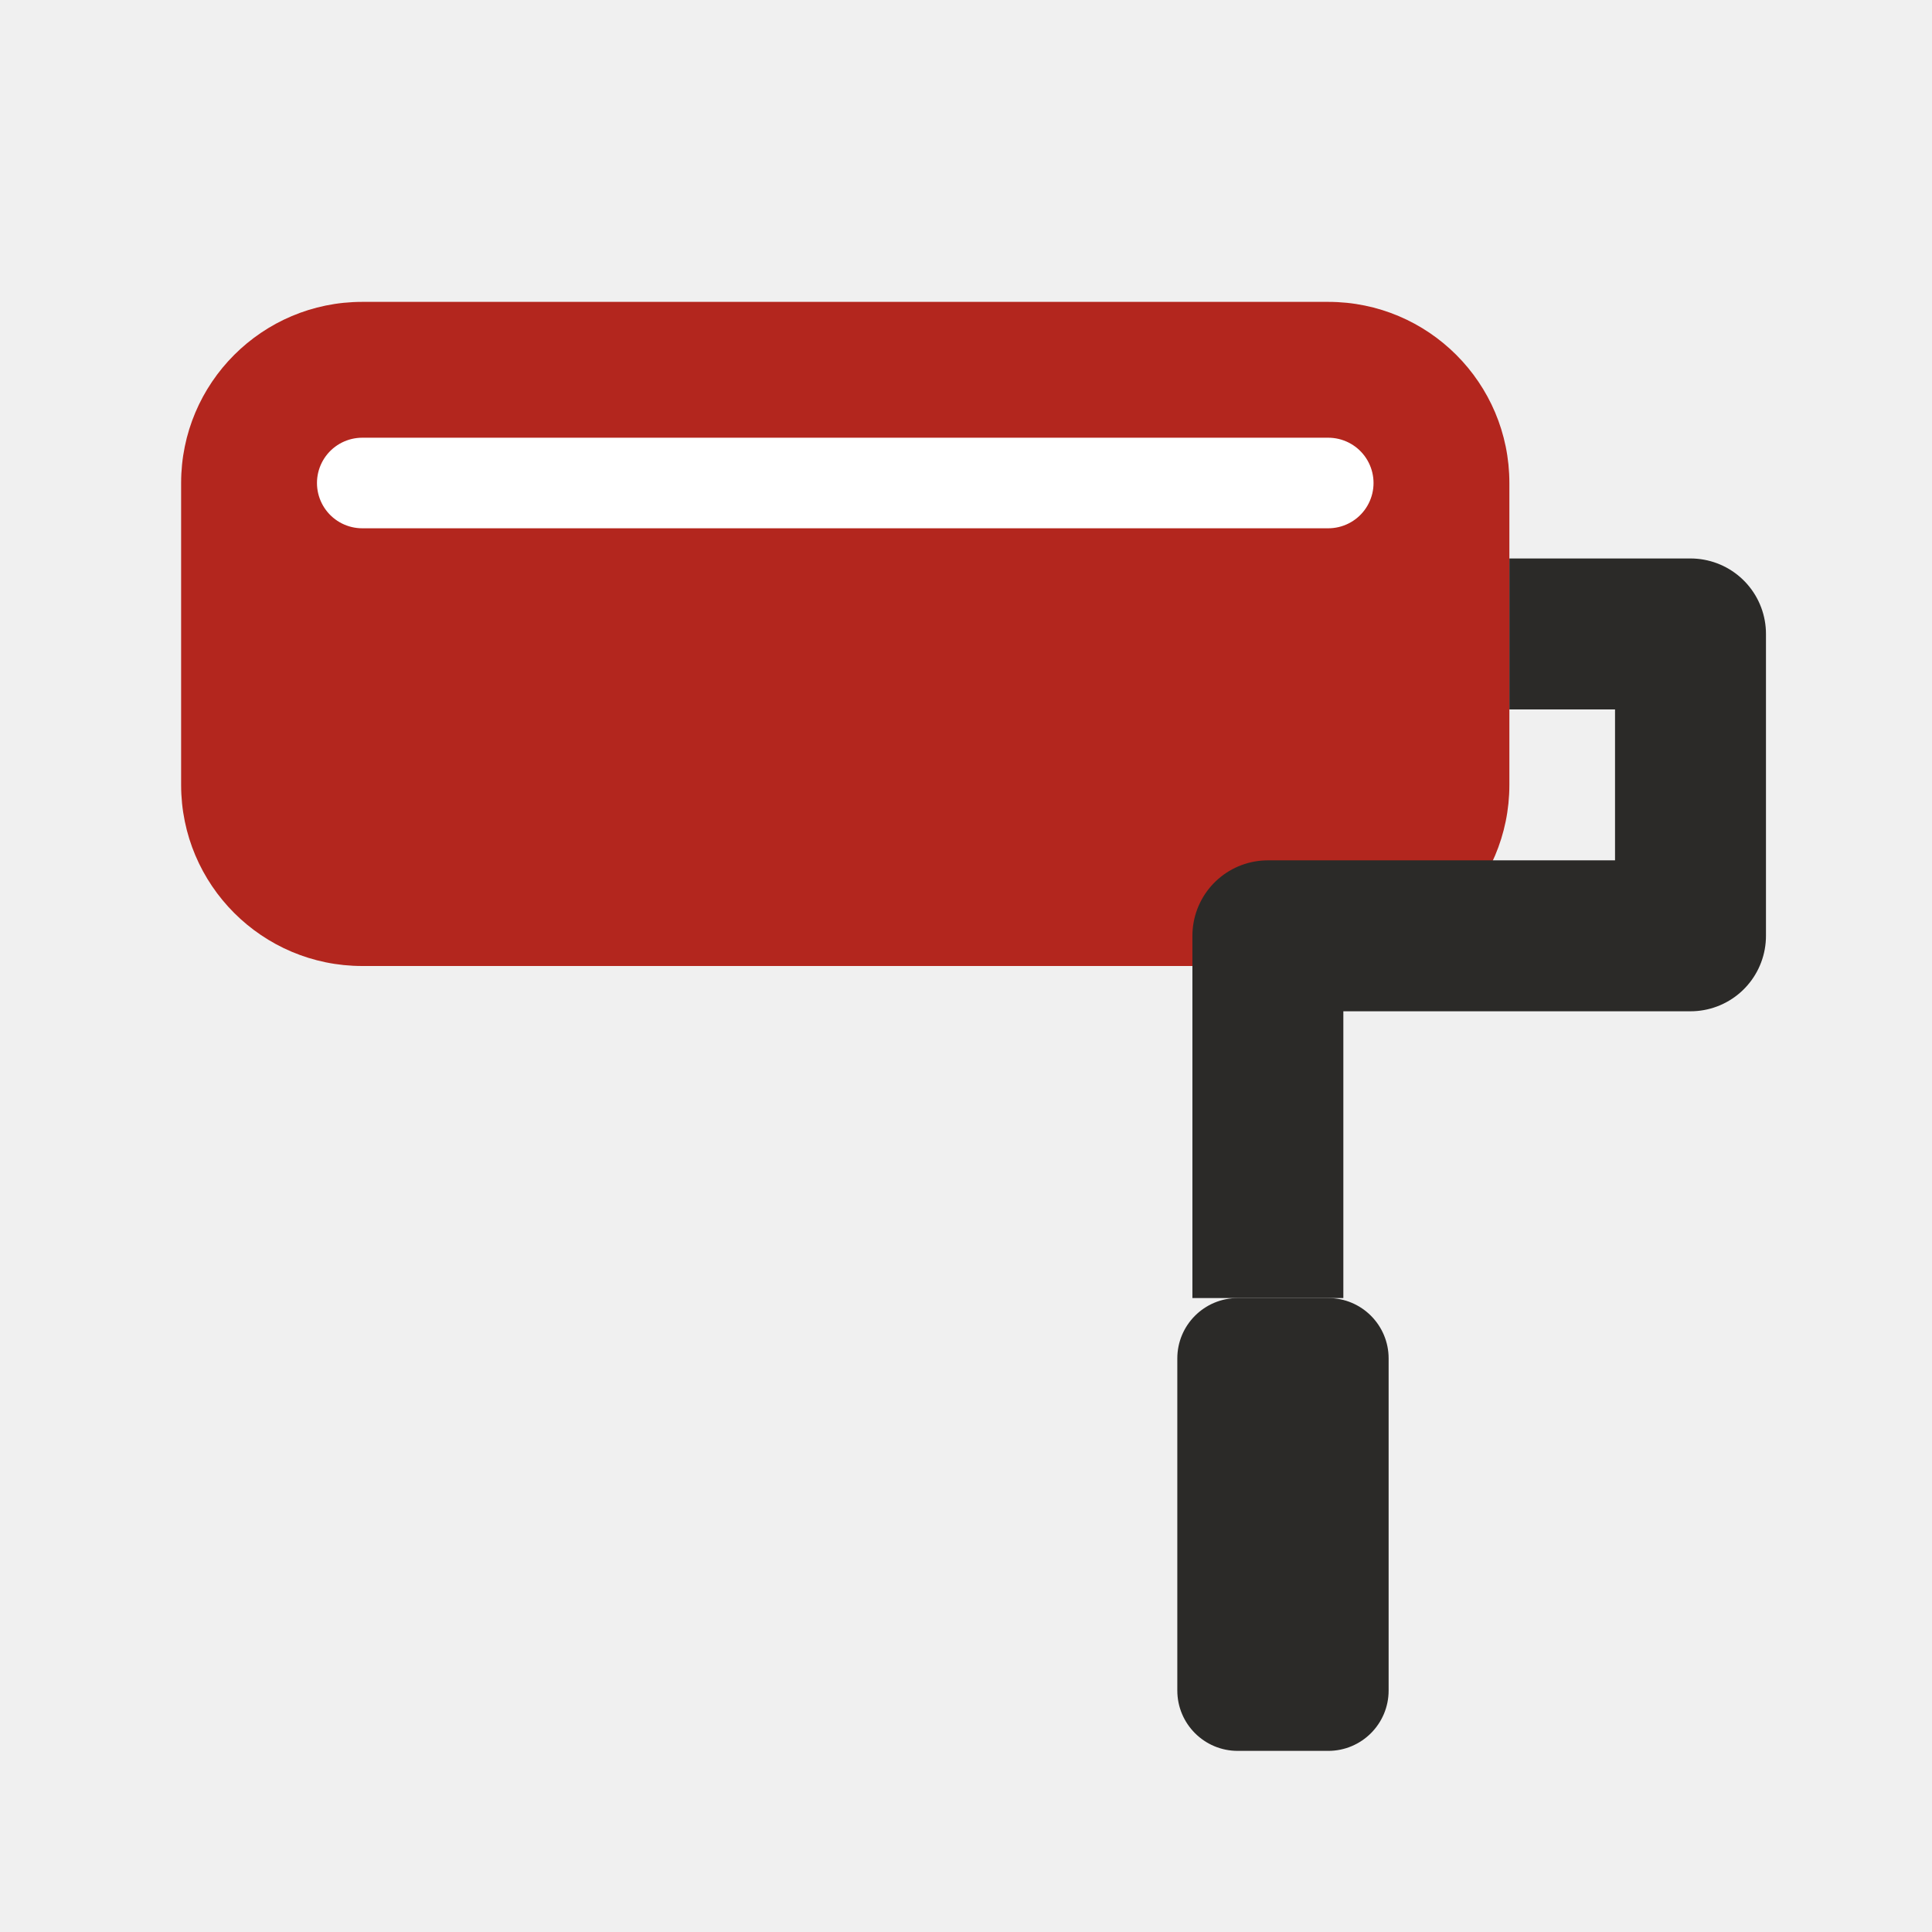
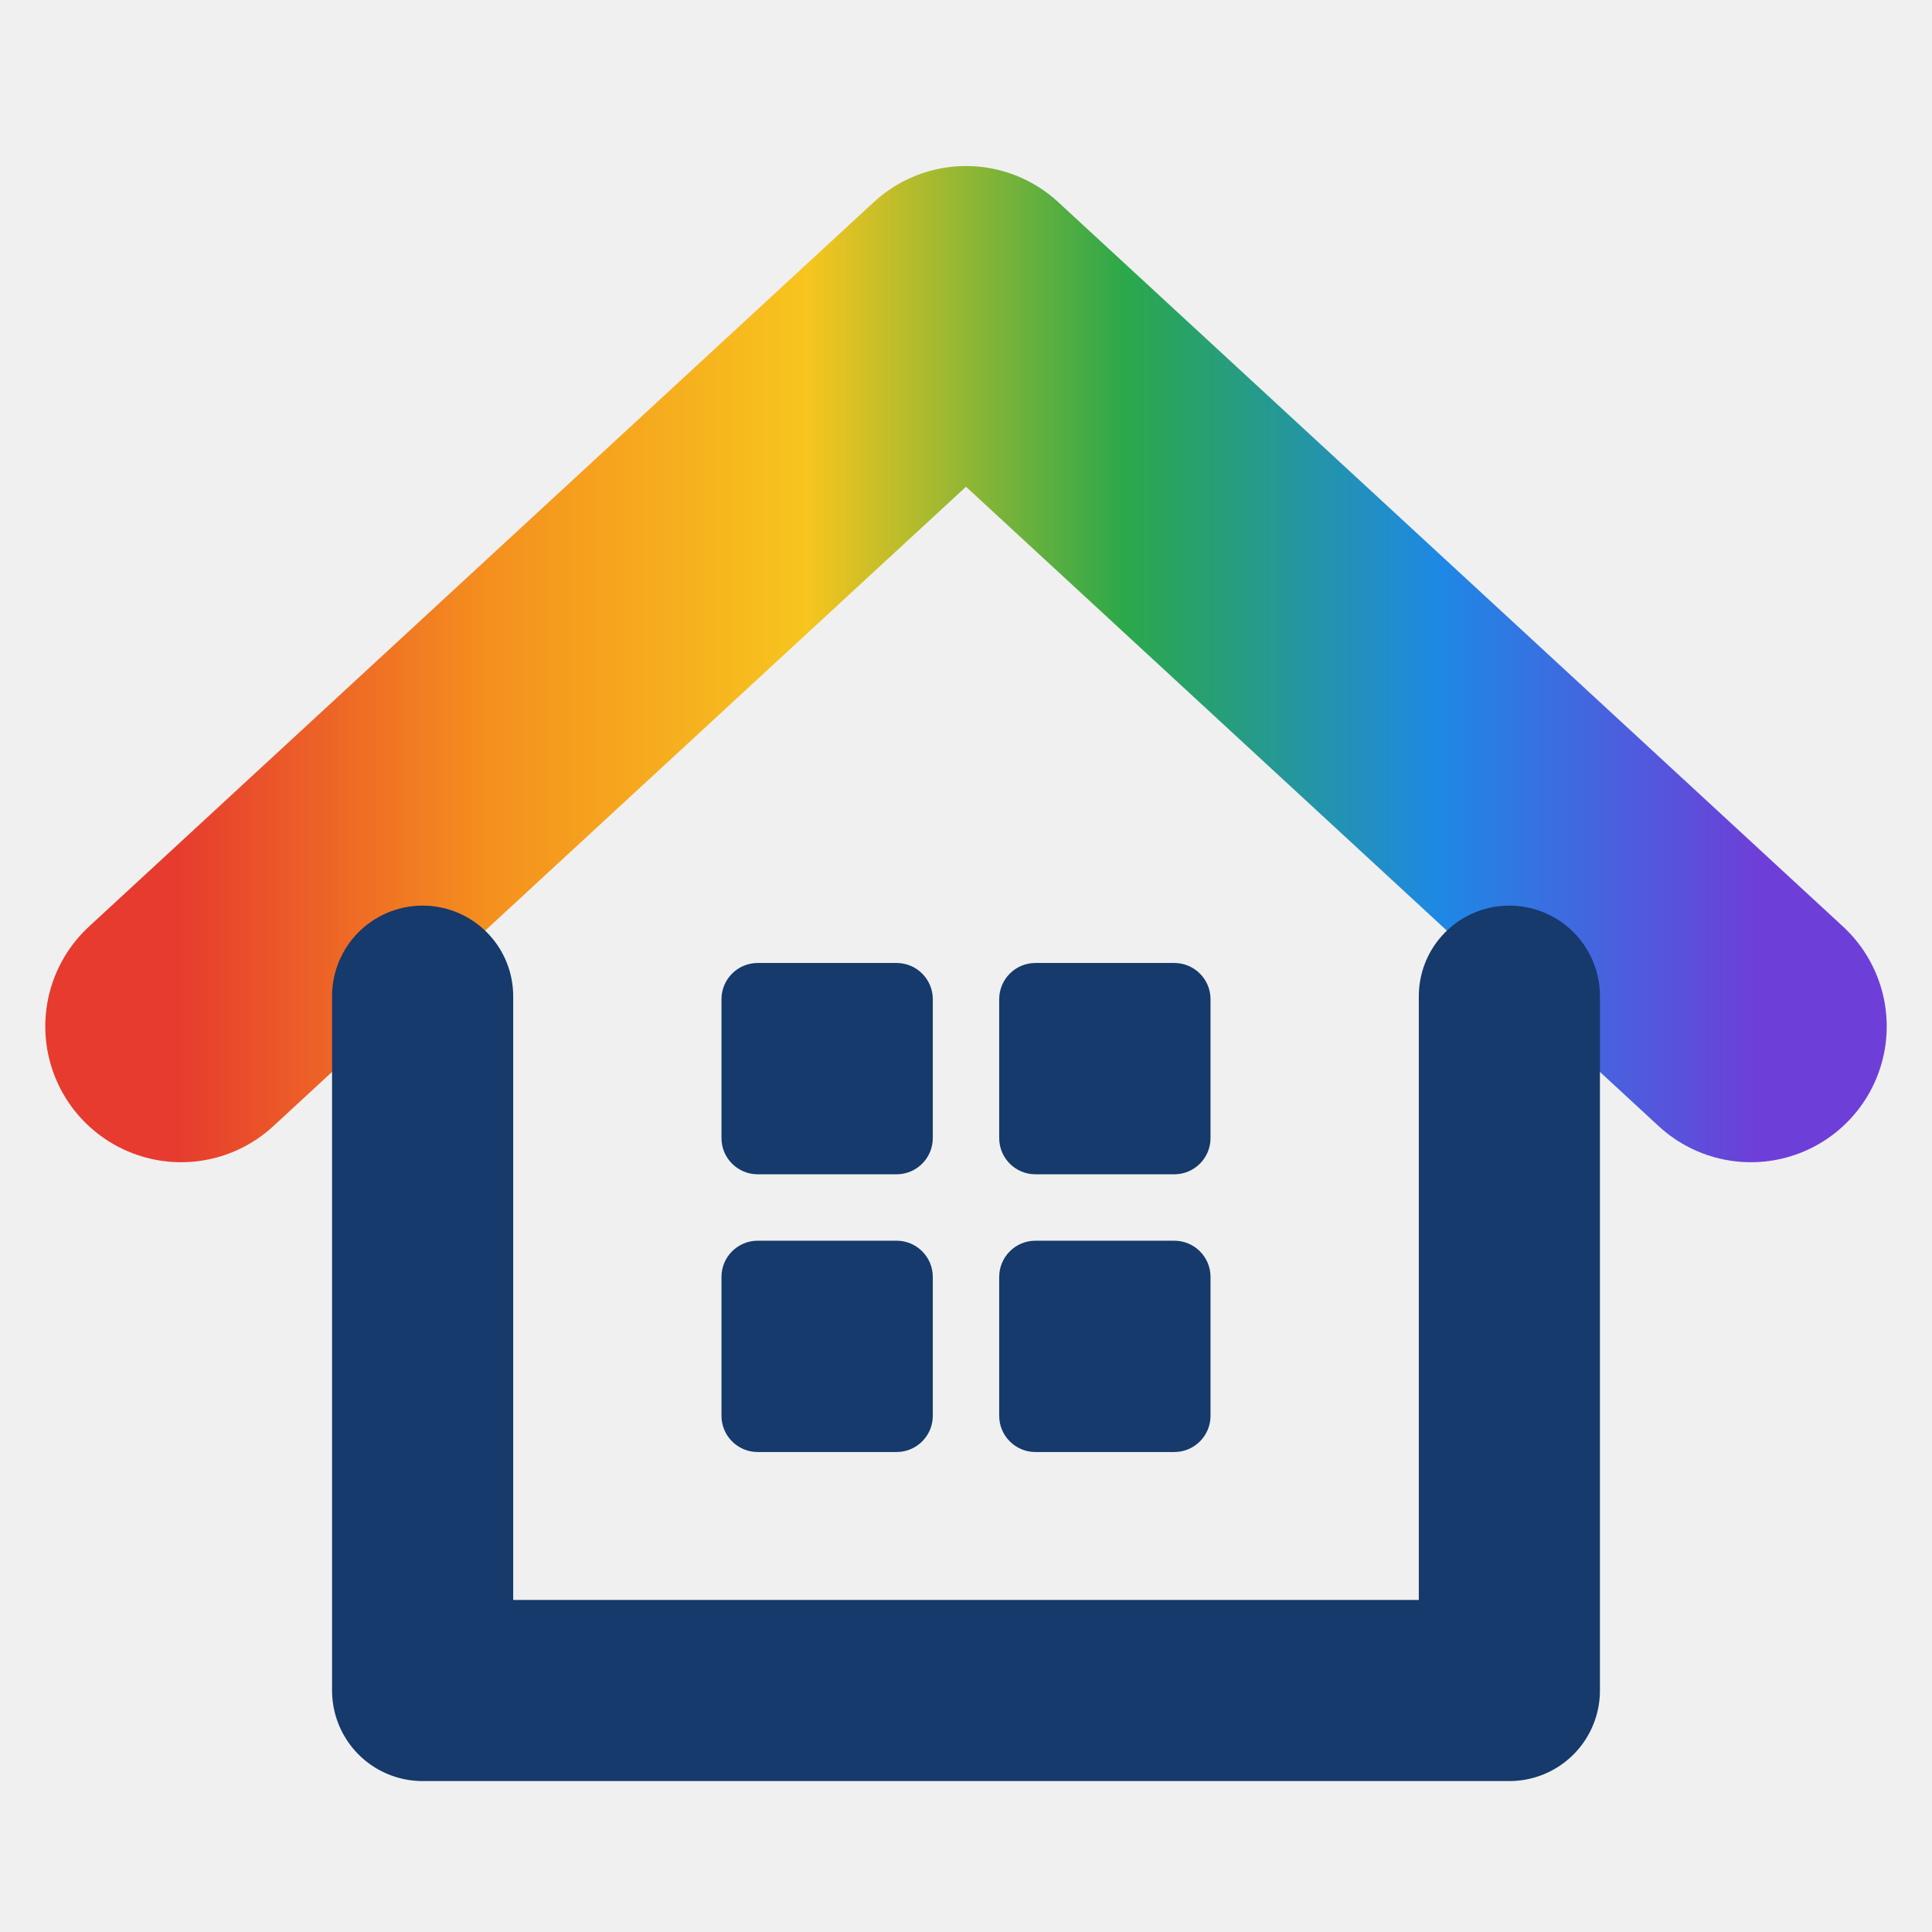
<svg xmlns="http://www.w3.org/2000/svg" viewBox="0 0 64 64" width="64" height="64">
-   <rect x="6" y="10" width="44" height="22" rx="6" fill="#b3261e" />
-   <path d="M50 21h6v10H42v12" fill="none" stroke="#2b2a28" stroke-width="5" stroke-linejoin="round" />
-   <rect x="39" y="43" width="7" height="15" rx="2" fill="#2b2a28" />
-   <path d="M12 16h32" stroke="#ffffff" stroke-width="3" stroke-linecap="round" />
+   <defs>
+     <linearGradient id="rb" x1="0" y1="0" x2="1" y2="0">
+       <stop offset="0.00" stop-color="#E63B2E" />
+       <stop offset="0.20" stop-color="#F5901E" />
+       <stop offset="0.40" stop-color="#F7C51E" />
+       <stop offset="0.60" stop-color="#2BA84A" />
+       <stop offset="0.80" stop-color="#1E88E5" />
+       <stop offset="1.00" stop-color="#6D3FD8" />
+     </linearGradient>
+   </defs>
+   <path d="M6.00,34.00 L32.00,10.00 L58.00,34.00" fill="none" stroke="url(#rb)" stroke-width="9.00" stroke-linecap="round" stroke-linejoin="round" />
+   <path d="M14.00,33.00 L14.00,56.00 L50.00,56.00 L50.00,33.00" fill="none" stroke="#153A6B" stroke-width="6.00" stroke-linecap="round" stroke-linejoin="round" />
+   <rect x="23.90" y="31.90" width="7.00" height="7.00" rx="1.20" fill="#153A6B" />
+   <rect x="23.90" y="41.10" width="7.00" height="7.00" rx="1.20" fill="#153A6B" />
+   <rect x="33.10" y="31.90" width="7.00" height="7.00" rx="1.20" fill="#153A6B" />
+   <rect x="33.10" y="41.10" width="7.00" height="7.00" rx="1.20" fill="#153A6B" />
</svg>
